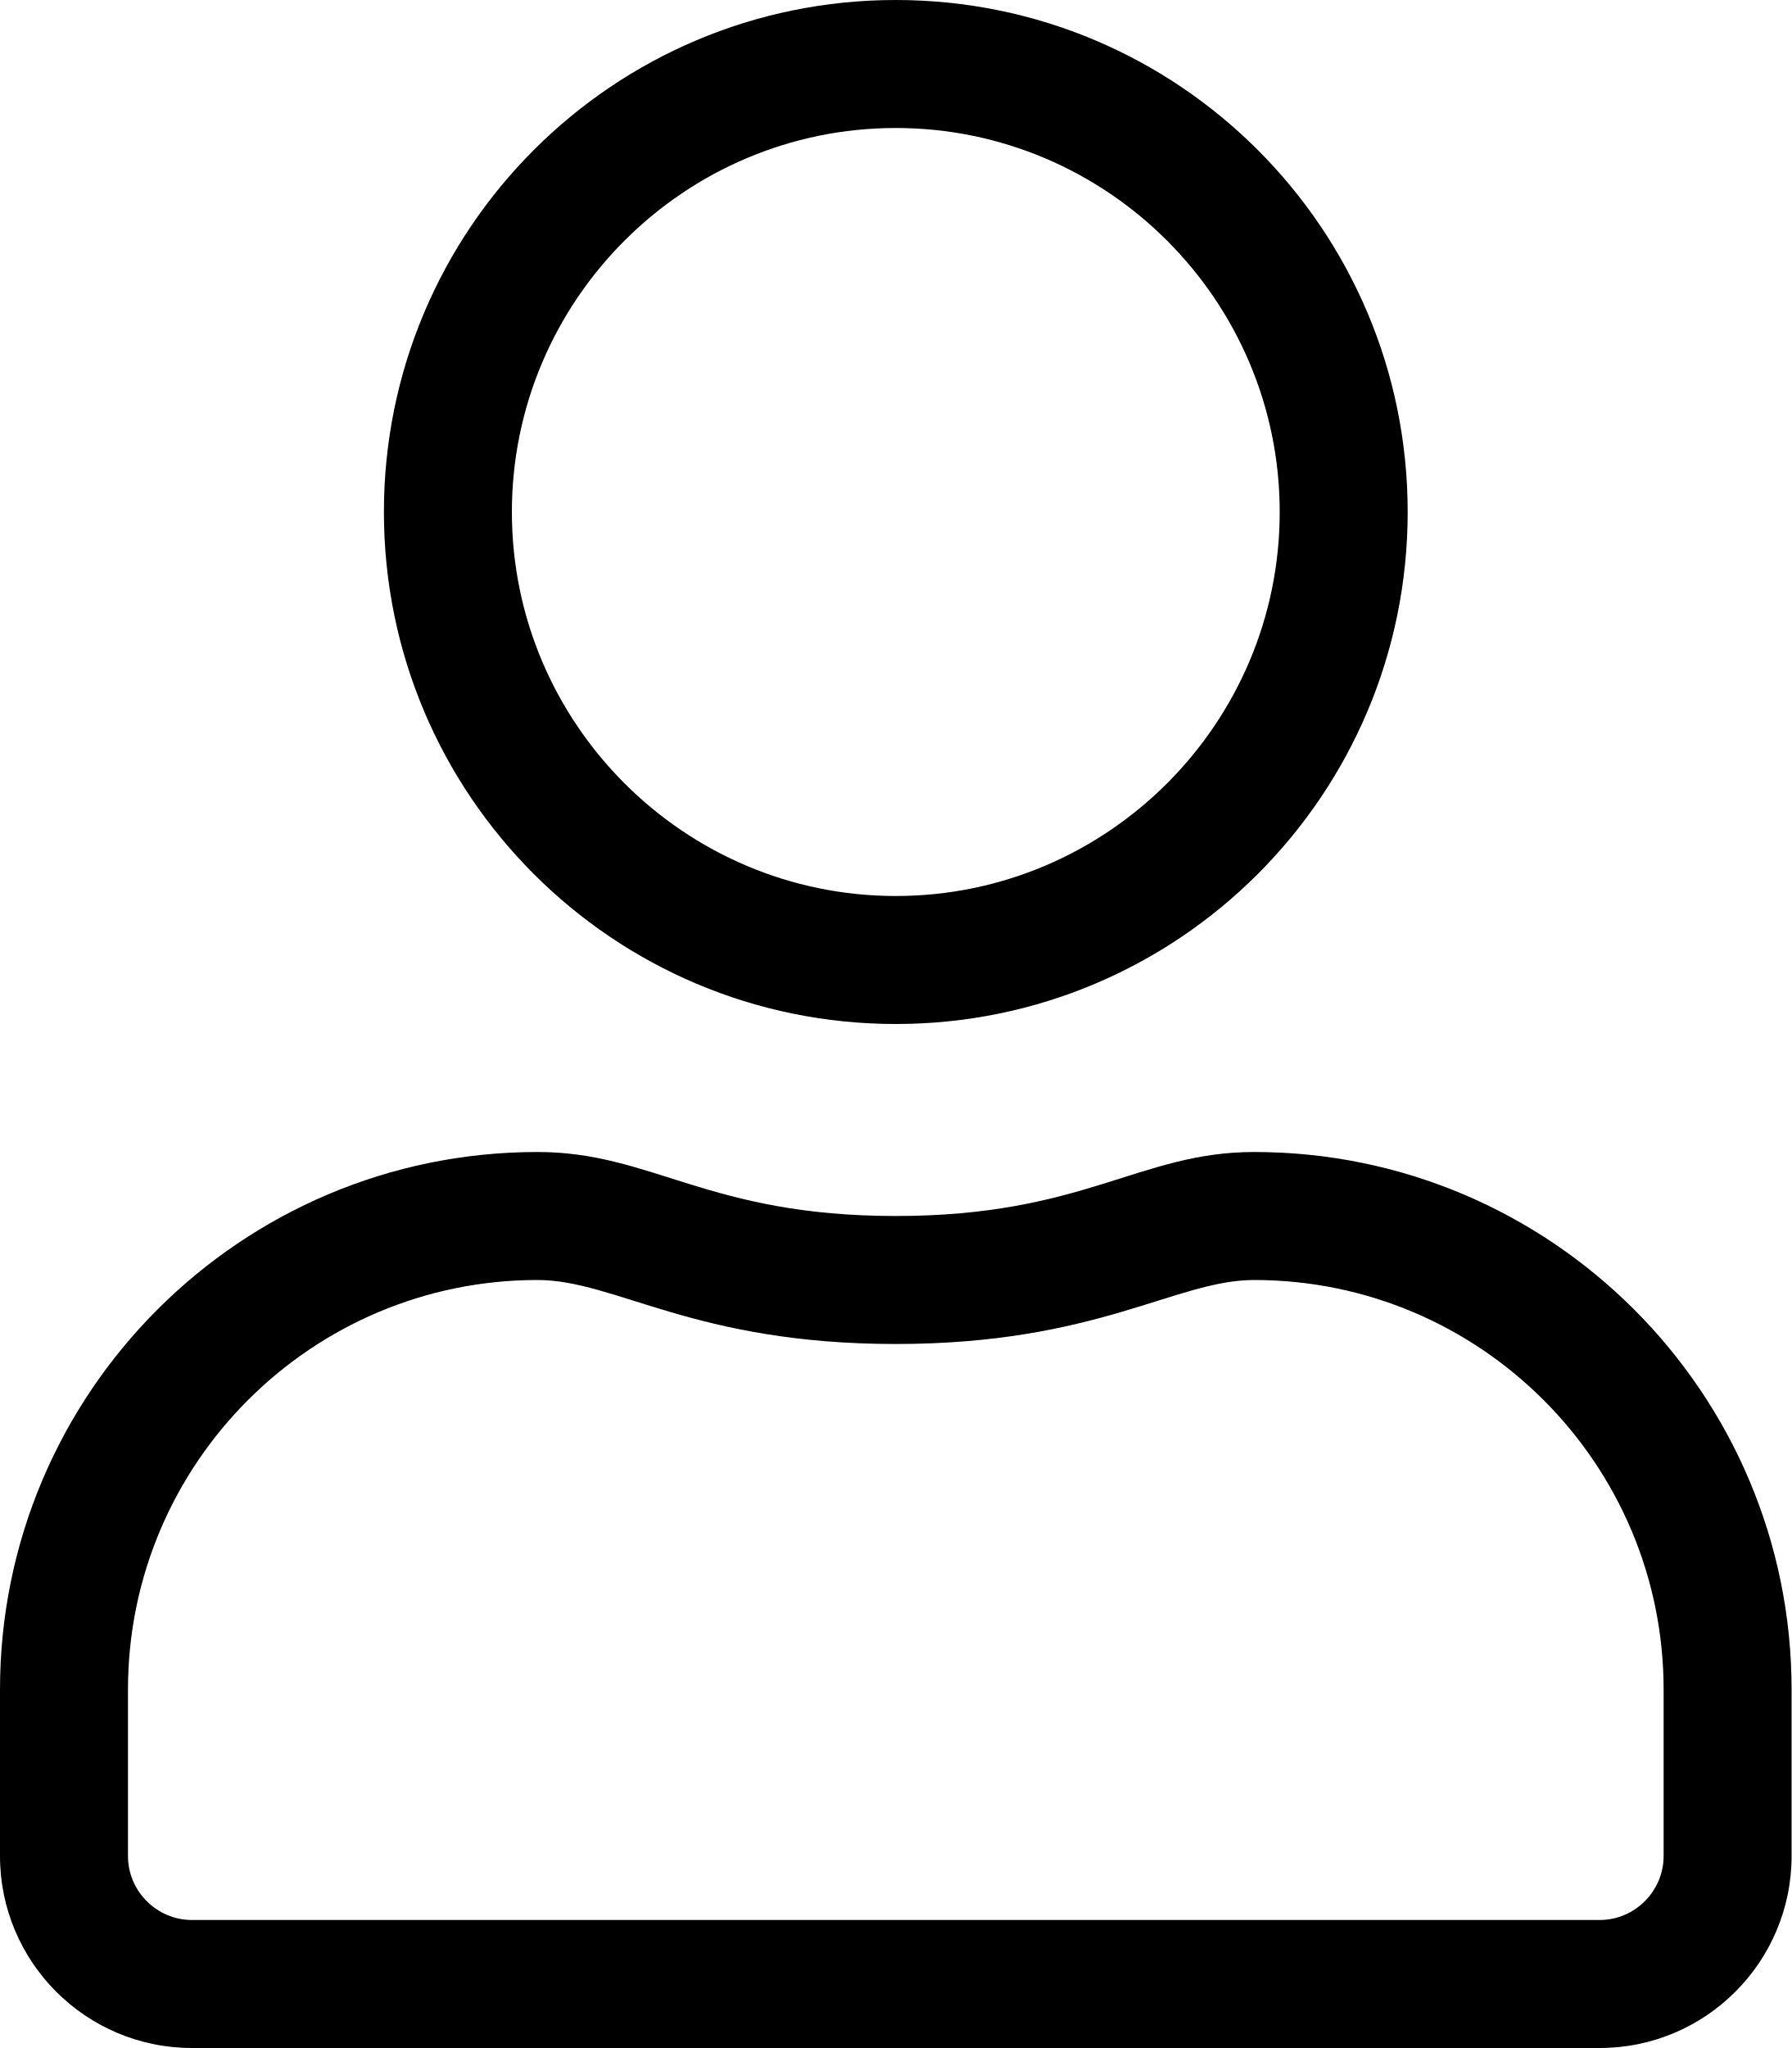
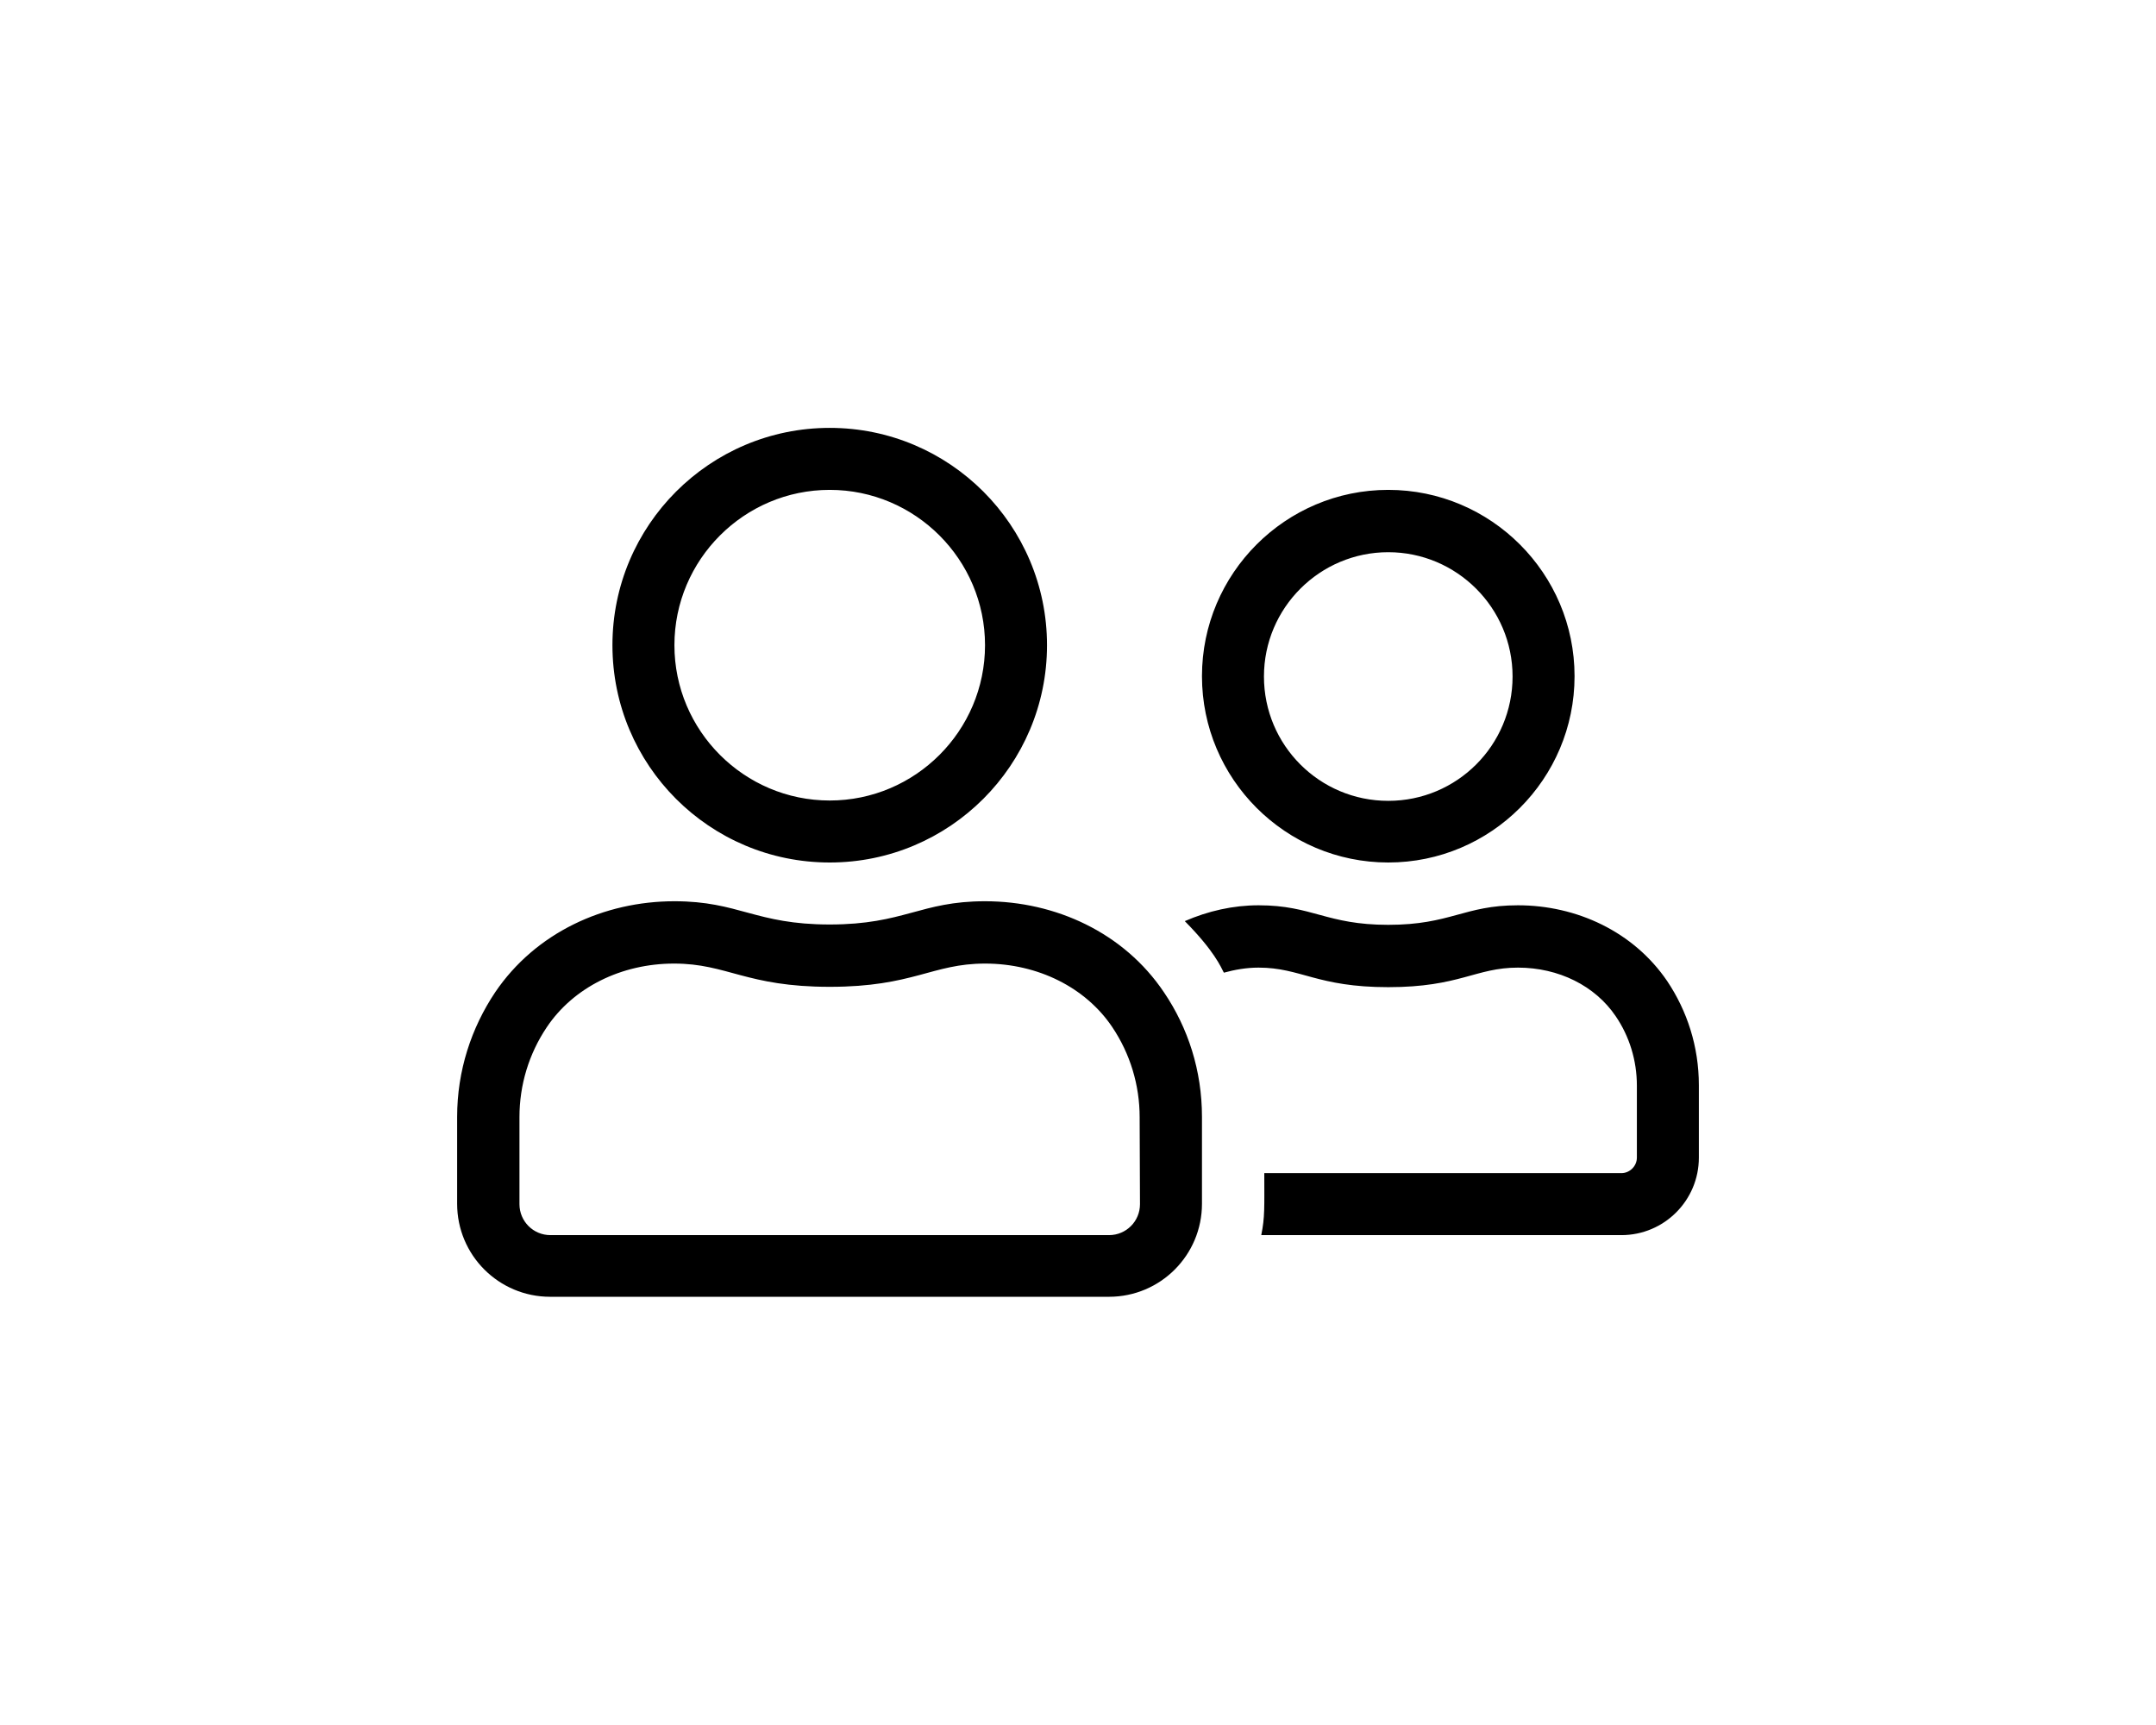
- <svg xmlns="http://www.w3.org/2000/svg" aria-hidden="true" focusable="false" data-prefix="fal" data-icon="user" class="svg-inline--fa fa-user fa-w-14" role="img" viewBox="0 0 448 512">
-   <path fill="currentColor" d="M313.6 288c-28.7 0-42.5 16-89.6 16-47.1 0-60.8-16-89.6-16C60.2 288 0 348.2 0 422.4V464c0 26.5 21.5 48 48 48h352c26.5 0 48-21.5 48-48v-41.6c0-74.2-60.2-134.4-134.4-134.4zM416 464c0 8.8-7.2 16-16 16H48c-8.8 0-16-7.2-16-16v-41.6C32 365.9 77.9 320 134.4 320c19.6 0 39.1 16 89.6 16 50.4 0 70-16 89.6-16 56.5 0 102.4 45.9 102.4 102.4V464zM224 256c70.7 0 128-57.3 128-128S294.7 0 224 0 96 57.3 96 128s57.3 128 128 128zm0-224c52.9 0 96 43.1 96 96s-43.1 96-96 96-96-43.1-96-96 43.1-96 96-96z" />
+ <svg xmlns="http://www.w3.org/2000/svg" version="1.1" id="Camada_1" focusable="false" x="0px" y="0px" viewBox="0 0 640 512" style="enable-background:new 0 0 640 512;" xml:space="preserve">
+   <path d="M412.1,256c30.5,0,55.3-24.8,55.3-55.3s-24.8-55.3-55.3-55.3s-55.3,24.8-55.3,55.3S381.6,256,412.1,256z M412.1,163.9  c20.3,0,36.9,16.5,36.9,36.9s-16.5,36.9-36.9,36.9s-36.9-16.5-36.9-36.9S391.8,163.9,412.1,163.9z M246.3,256  c35.6,0,64.5-28.9,64.5-64.5S281.9,127,246.3,127s-64.5,28.9-64.5,64.5S210.6,256,246.3,256z M246.3,145.4  c25.4,0,46.1,20.7,46.1,46.1s-20.7,46.1-46.1,46.1s-46.1-20.7-46.1-46.1S220.9,145.4,246.3,145.4z M292.4,267.5  c-19.2,0-24,6.9-46.1,6.9s-26.9-6.9-46.1-6.9c-20.9,0-41.2,9.3-53.2,27c-7.1,10.6-11.3,23.3-11.3,37v25.8  c0,15.3,12.4,27.6,27.6,27.6h165.9c15.3,0,27.6-12.4,27.6-27.6v-25.8c0-13.7-4.1-26.4-11.3-37C333.6,276.8,313.3,267.5,292.4,267.5  L292.4,267.5z M338.4,357.4c0,5.1-4.1,9.2-9.2,9.2H163.4c-5.1,0-9.2-4.1-9.2-9.2v-25.8c0-9.6,2.8-18.8,8.1-26.7  c7.9-11.8,22.1-18.9,37.8-18.9c15.8,0,21.4,6.9,46.2,6.9s30.4-6.9,46.1-6.9s29.9,7.1,37.8,18.9c5.3,7.9,8.1,17.2,8.1,26.7  L338.4,357.4L338.4,357.4z M494.9,291.2c-10-14.7-26.9-22.5-44.3-22.5c-16,0-20,5.8-38.5,5.8c-18.4,0-22.5-5.8-38.5-5.8  c-7.6,0-15,1.7-21.9,4.7c8.8,8.9,10.7,13.6,11.6,15.3c3.3-0.9,6.7-1.5,10.3-1.5c12.6,0,17.3,5.8,38.5,5.8s25.9-5.8,38.5-5.8  c12.1,0,22.9,5.4,29,14.4c4.1,6,6.3,13.2,6.3,20.6v21.4c0,2.5-2.1,4.6-4.6,4.6h-106c0,10.2,0.2,13-0.9,18.4h106.9  c12.7,0,23-10.3,23-23v-21.5C504.3,310.6,500.8,300,494.9,291.2z" />
</svg>
